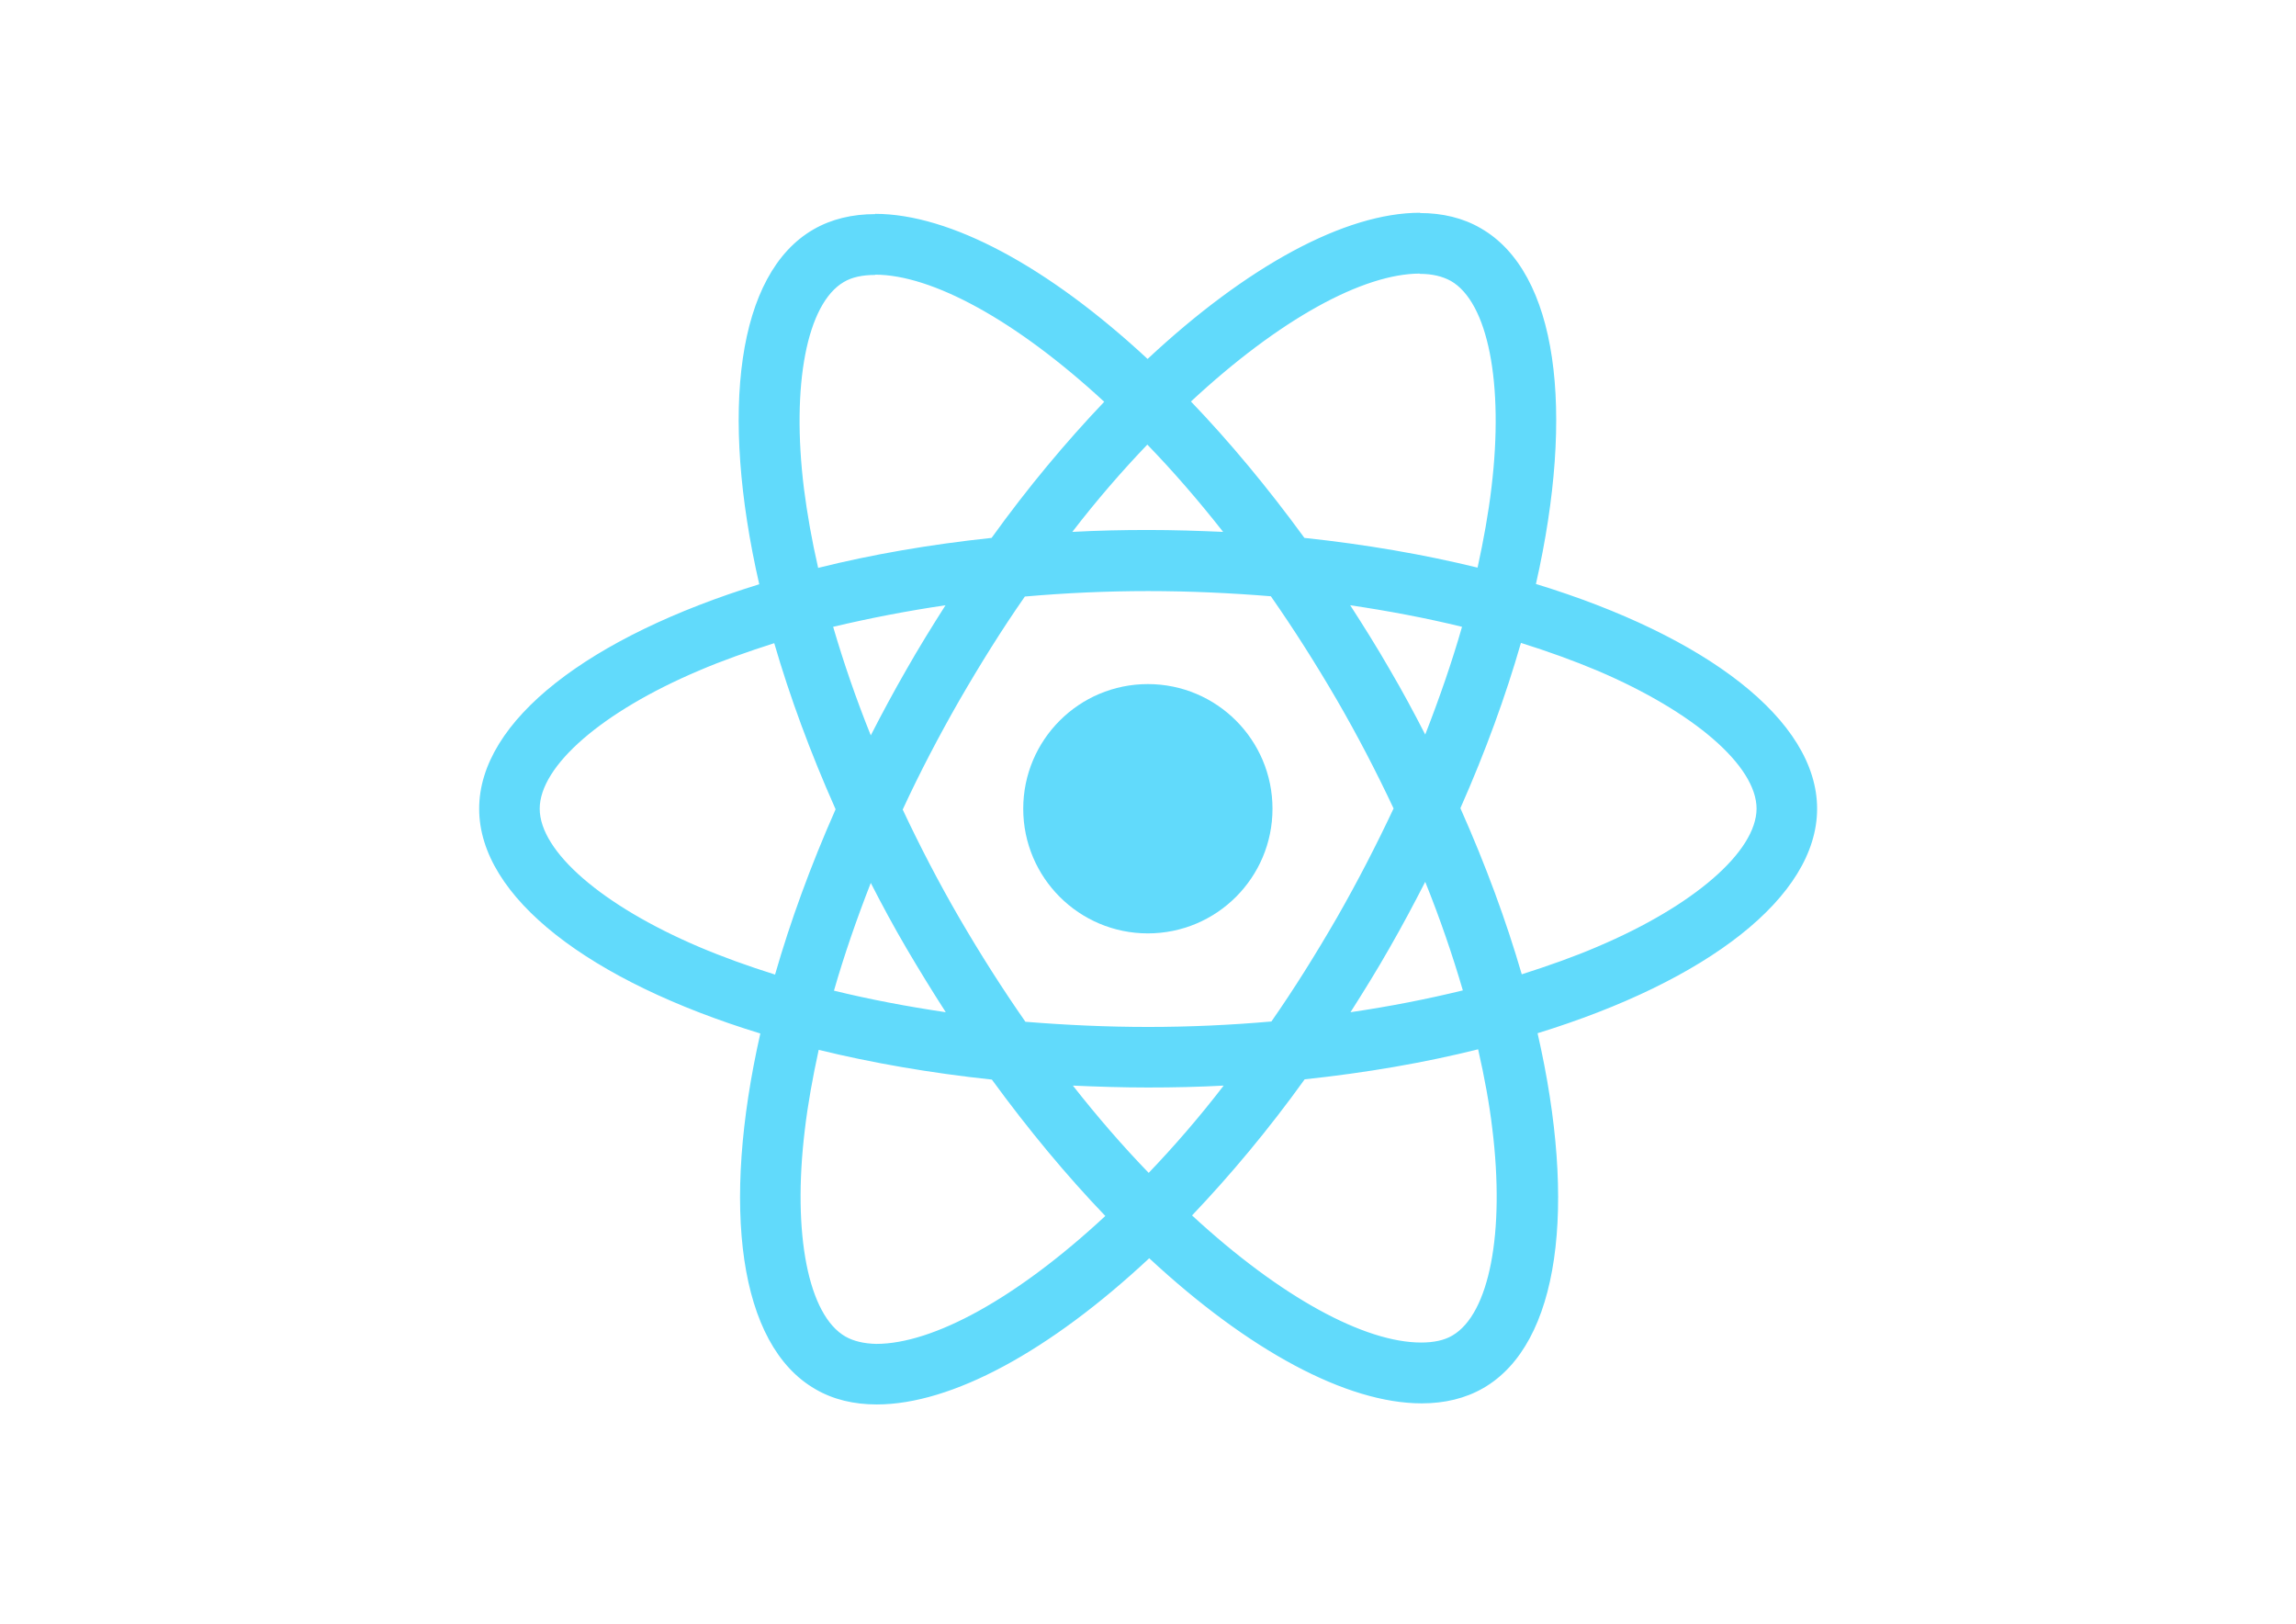
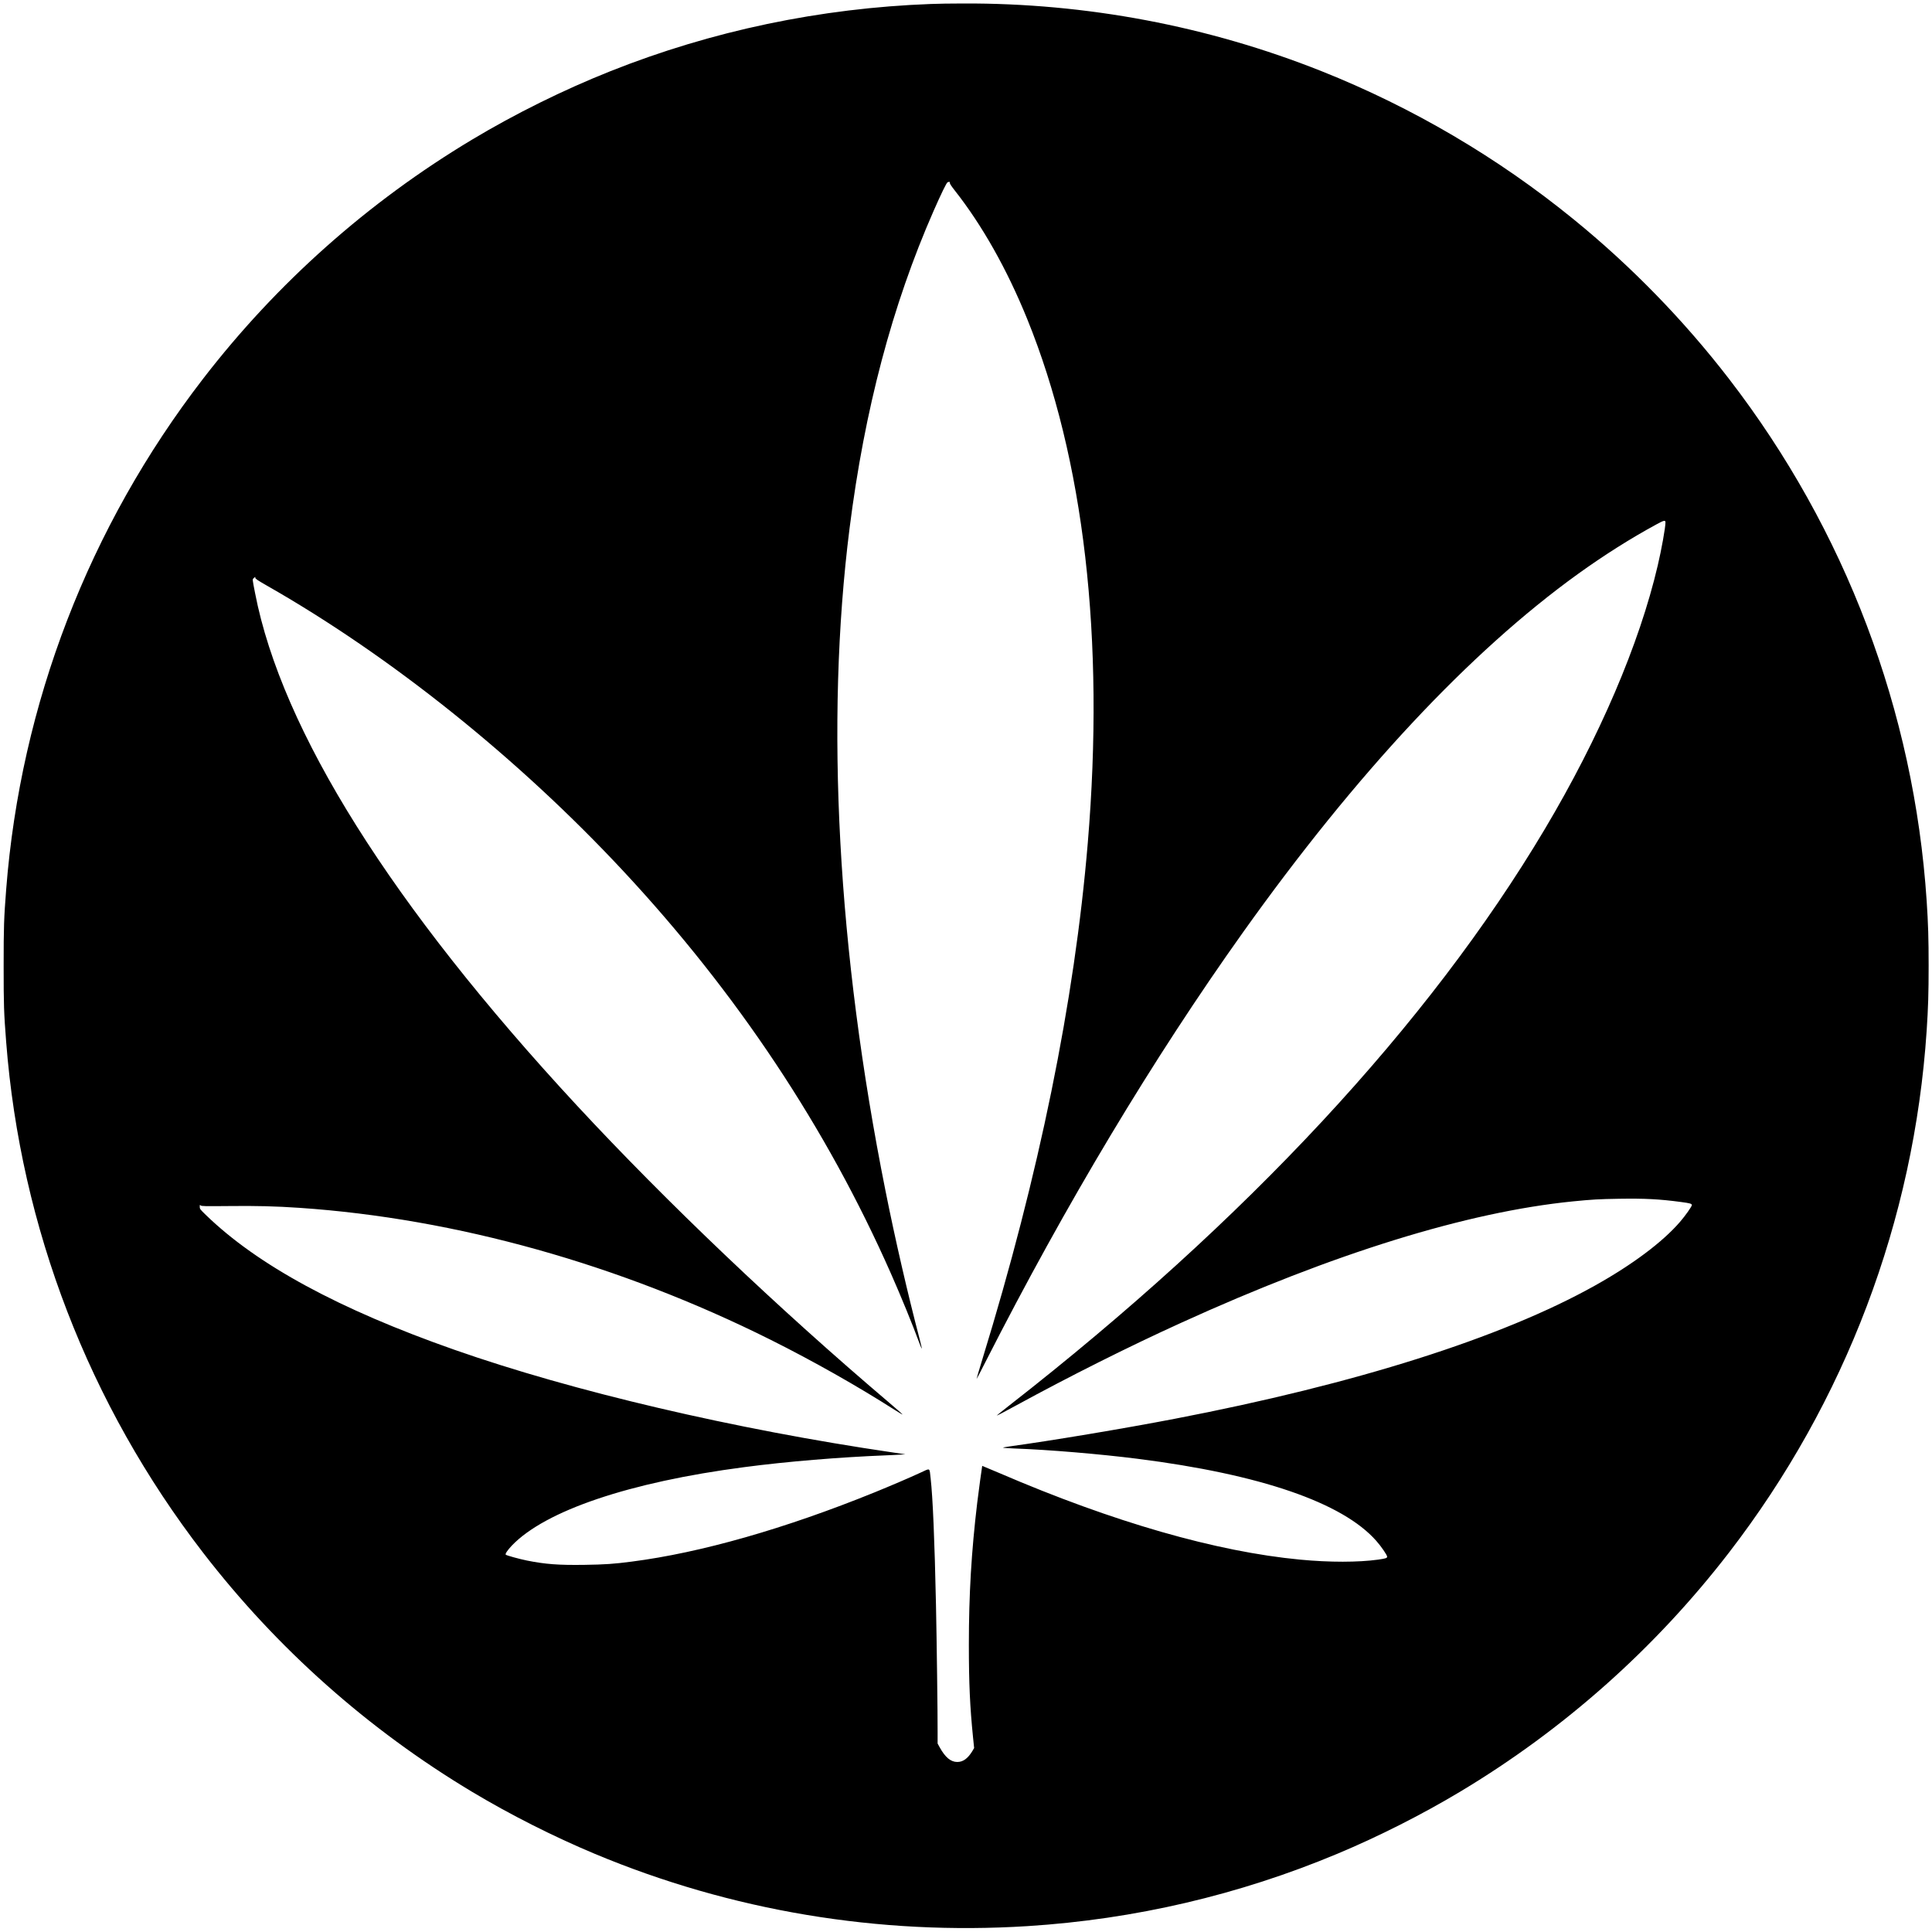
- <svg xmlns="http://www.w3.org/2000/svg" viewBox="0 0 841.9 595.3">
-   <g fill="#61DAFB">
-     <path d="M666.3 296.5c0-32.5-40.7-63.3-103.1-82.4 14.4-63.6 8-114.2-20.2-130.4-6.5-3.8-14.1-5.6-22.4-5.6v22.3c4.6 0 8.3.9 11.4 2.6 13.6 7.8 19.5 37.5 14.9 75.7-1.1 9.4-2.9 19.3-5.1 29.4-19.6-4.8-41-8.5-63.5-10.9-13.5-18.5-27.5-35.3-41.6-50 32.6-30.3 63.2-46.9 84-46.9V78c-27.5 0-63.5 19.6-99.9 53.6-36.4-33.8-72.4-53.2-99.9-53.2v22.3c20.7 0 51.4 16.5 84 46.6-14 14.7-28 31.4-41.3 49.9-22.6 2.4-44 6.1-63.6 11-2.3-10-4-19.7-5.2-29-4.7-38.2 1.1-67.9 14.6-75.8 3-1.8 6.9-2.6 11.5-2.6V78.5c-8.4 0-16 1.8-22.6 5.6-28.1 16.2-34.4 66.7-19.9 130.1-62.2 19.2-102.7 49.9-102.7 82.3 0 32.5 40.7 63.3 103.1 82.4-14.4 63.6-8 114.2 20.2 130.4 6.5 3.8 14.1 5.6 22.5 5.6 27.5 0 63.5-19.6 99.9-53.6 36.4 33.8 72.4 53.2 99.9 53.2 8.4 0 16-1.8 22.6-5.6 28.1-16.2 34.4-66.7 19.9-130.1 62-19.1 102.5-49.9 102.5-82.3zm-130.2-66.7c-3.7 12.9-8.3 26.2-13.5 39.5-4.1-8-8.4-16-13.1-24-4.6-8-9.5-15.8-14.4-23.4 14.2 2.1 27.9 4.7 41 7.9zm-45.8 106.5c-7.8 13.5-15.8 26.3-24.1 38.2-14.9 1.3-30 2-45.2 2-15.1 0-30.2-.7-45-1.9-8.3-11.9-16.4-24.6-24.2-38-7.6-13.1-14.5-26.4-20.8-39.8 6.2-13.4 13.2-26.8 20.7-39.9 7.8-13.5 15.8-26.3 24.1-38.2 14.9-1.3 30-2 45.2-2 15.1 0 30.2.7 45 1.9 8.3 11.9 16.4 24.6 24.2 38 7.6 13.1 14.5 26.4 20.8 39.8-6.3 13.4-13.2 26.8-20.7 39.9zm32.3-13c5.4 13.4 10 26.8 13.8 39.8-13.1 3.2-26.9 5.9-41.2 8 4.9-7.7 9.8-15.6 14.4-23.7 4.6-8 8.9-16.1 13-24.1zM421.2 430c-9.3-9.6-18.6-20.3-27.8-32 9 .4 18.2.7 27.5.7 9.4 0 18.7-.2 27.8-.7-9 11.7-18.3 22.4-27.5 32zm-74.4-58.9c-14.2-2.1-27.9-4.7-41-7.9 3.7-12.9 8.3-26.2 13.5-39.5 4.1 8 8.4 16 13.1 24 4.7 8 9.5 15.8 14.4 23.4zM420.7 163c9.3 9.6 18.6 20.3 27.8 32-9-.4-18.2-.7-27.5-.7-9.4 0-18.7.2-27.8.7 9-11.7 18.3-22.4 27.5-32zm-74 58.9c-4.9 7.7-9.8 15.6-14.4 23.7-4.6 8-8.9 16-13 24-5.4-13.4-10-26.8-13.8-39.8 13.1-3.1 26.9-5.8 41.2-7.9zm-90.5 125.2c-35.4-15.1-58.3-34.9-58.3-50.6 0-15.7 22.9-35.6 58.3-50.6 8.6-3.7 18-7 27.7-10.1 5.7 19.6 13.2 40 22.5 60.9-9.2 20.8-16.6 41.1-22.2 60.6-9.9-3.1-19.3-6.5-28-10.2zM310 490c-13.6-7.8-19.5-37.5-14.9-75.7 1.1-9.4 2.9-19.3 5.1-29.4 19.6 4.8 41 8.5 63.5 10.9 13.5 18.5 27.5 35.3 41.6 50-32.6 30.3-63.2 46.9-84 46.9-4.5-.1-8.3-1-11.3-2.7zm237.2-76.2c4.7 38.2-1.1 67.9-14.6 75.8-3 1.8-6.9 2.6-11.5 2.6-20.7 0-51.4-16.5-84-46.6 14-14.7 28-31.4 41.3-49.9 22.6-2.4 44-6.1 63.6-11 2.3 10.1 4.1 19.8 5.2 29.1zm38.5-66.7c-8.6 3.7-18 7-27.7 10.1-5.7-19.6-13.2-40-22.5-60.9 9.2-20.8 16.6-41.1 22.2-60.6 9.9 3.1 19.3 6.5 28.1 10.2 35.4 15.1 58.3 34.9 58.3 50.6-.1 15.7-23 35.6-58.4 50.6zM320.8 78.4z" />
-     <circle cx="420.9" cy="296.5" r="45.7" />
-     <path d="M520.5 78.1z" />
+ <svg xmlns="http://www.w3.org/2000/svg" version="1.0" width="3443pt" height="3442pt" viewBox="0 0 3443 3442" preserveAspectRatio="xMidYMid meet">
+   <g transform="translate(0,3442) scale(0.1,-0.1)" fill="#000000" stroke="none">
+     <path d="M16587 34349 c-1971 -73 -3902 -479 -5707 -1197 -844 -336 -1694 -757 -2467 -1220 -1852 -1110 -3480 -2557 -4794 -4262 -2035 -2639 -3251 -5794 -3509 -9100 -40 -519 -45 -664 -45 -1365 0 -700 4 -826 45 -1355 257 -3304 1474 -6461 3509 -9100 1314 -1705 2942 -3152 4794 -4262 679 -407 1451 -797 2182 -1103 2432 -1018 5066 -1458 7720 -1290 1906 121 3765 555 5520 1290 731 306 1503 696 2182 1103 1853 1110 3479 2556 4794 4262 2077 2694 3299 5920 3524 9305 27 408 35 670 35 1155 0 484 -8 746 -35 1155 -225 3383 -1447 6611 -3524 9305 -804 1043 -1742 2007 -2767 2841 -1350 1100 -2874 1996 -4494 2641 -2021 804 -4194 1215 -6385 1206 -209 0 -469 -4 -578 -9z m340 -3188 c-3 -12 24 -54 85 -132 490 -621 934 -1408 1293 -2292 1015 -2500 1385 -5697 1080 -9342 -236 -2822 -867 -5913 -1880 -9204 -58 -189 -104 -345 -102 -347 1 -2 74 137 161 309 1430 2810 2987 5406 4591 7657 2018 2830 4038 4992 5965 6381 461 332 937 633 1397 883 142 77 163 81 163 34 0 -87 -71 -485 -137 -763 -327 -1402 -1040 -3066 -2016 -4705 -2069 -3476 -5323 -6977 -9545 -10270 -122 -95 -220 -175 -218 -177 2 -3 157 78 343 180 959 523 1999 1045 2943 1474 2716 1237 5094 1974 6978 2163 345 34 459 41 827 47 460 7 717 -6 1105 -58 163 -22 190 -30 190 -55 0 -25 -115 -188 -210 -298 -311 -361 -850 -764 -1520 -1138 -1665 -930 -4259 -1752 -7485 -2372 -904 -174 -2213 -393 -2949 -493 -81 -11 -119 -20 -105 -24 13 -3 110 -9 214 -13 601 -22 1505 -98 2170 -182 2194 -277 3661 -781 4262 -1464 88 -99 193 -253 193 -281 0 -26 -23 -33 -160 -53 -354 -49 -866 -50 -1390 0 -1493 141 -3331 669 -5354 1540 -171 73 -311 132 -312 131 -3 -5 -66 -466 -89 -657 -104 -874 -149 -1634 -149 -2530 0 -688 19 -1103 74 -1648 l20 -194 -35 -59 c-79 -128 -163 -189 -265 -189 -117 0 -215 82 -315 263 l-36 66 0 208 c2 275 -16 1653 -29 2263 -24 1145 -57 1919 -95 2253 -23 199 0 186 -183 102 -199 -92 -521 -230 -818 -351 -1595 -647 -3096 -1075 -4324 -1233 -320 -42 -486 -53 -842 -58 -462 -7 -700 11 -1028 77 -138 28 -363 90 -377 104 -14 14 31 80 109 163 597 623 2098 1130 4140 1397 765 101 1700 178 2538 211 80 3 188 8 240 12 l95 6 -225 33 c-2821 414 -5702 1089 -7815 1831 -2054 721 -3508 1510 -4427 2402 -102 99 -108 106 -108 145 0 37 1 39 16 24 14 -14 65 -15 498 -11 487 6 841 -3 1266 -32 2787 -190 5705 -1008 8395 -2352 752 -376 1540 -821 2213 -1251 73 -46 135 -82 137 -80 3 2 -105 97 -238 210 -1985 1686 -3966 3572 -5567 5298 -3302 3563 -5259 6679 -5734 9129 -52 267 -50 244 -21 271 25 23 25 23 25 3 0 -17 40 -44 197 -134 2210 -1257 4491 -3083 6368 -5100 2020 -2169 3615 -4568 4761 -7162 180 -407 390 -920 510 -1246 21 -57 40 -99 41 -94 2 5 -17 88 -42 184 -204 774 -433 1766 -605 2629 -855 4274 -1076 8354 -640 11805 268 2118 761 3979 1497 5655 138 314 231 504 250 512 32 12 46 9 40 -11z" />
  </g>
</svg>
